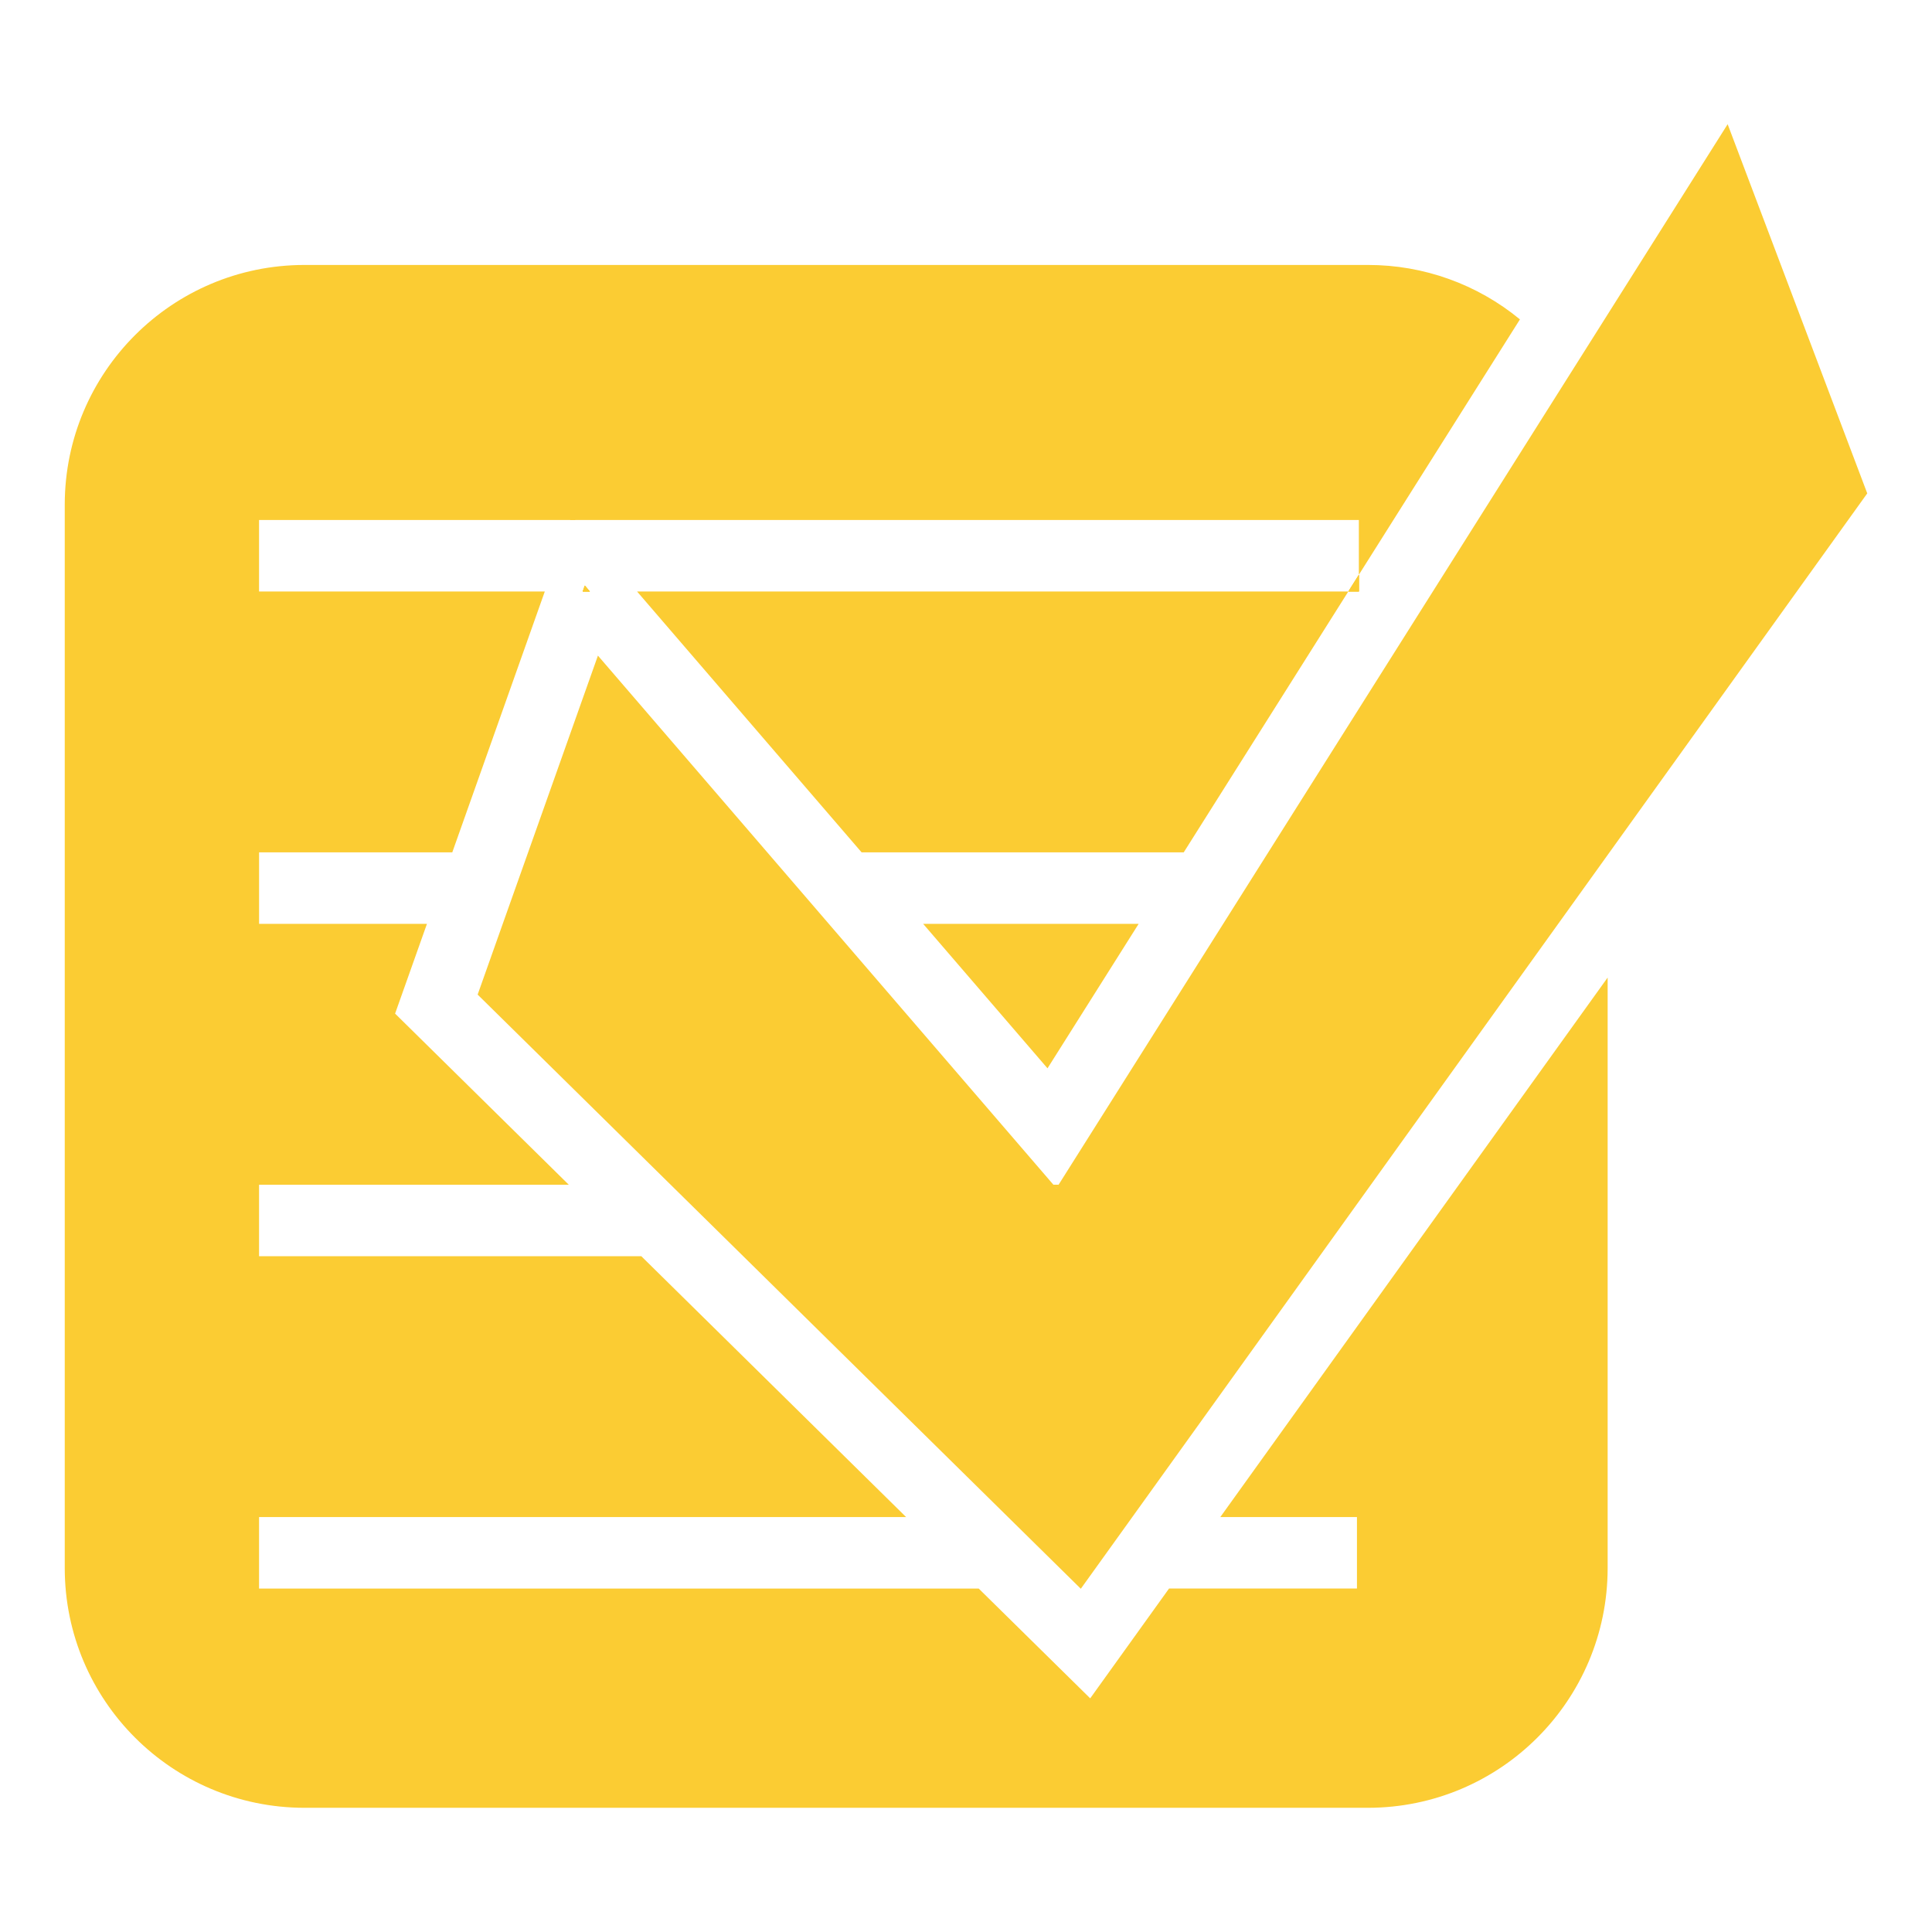
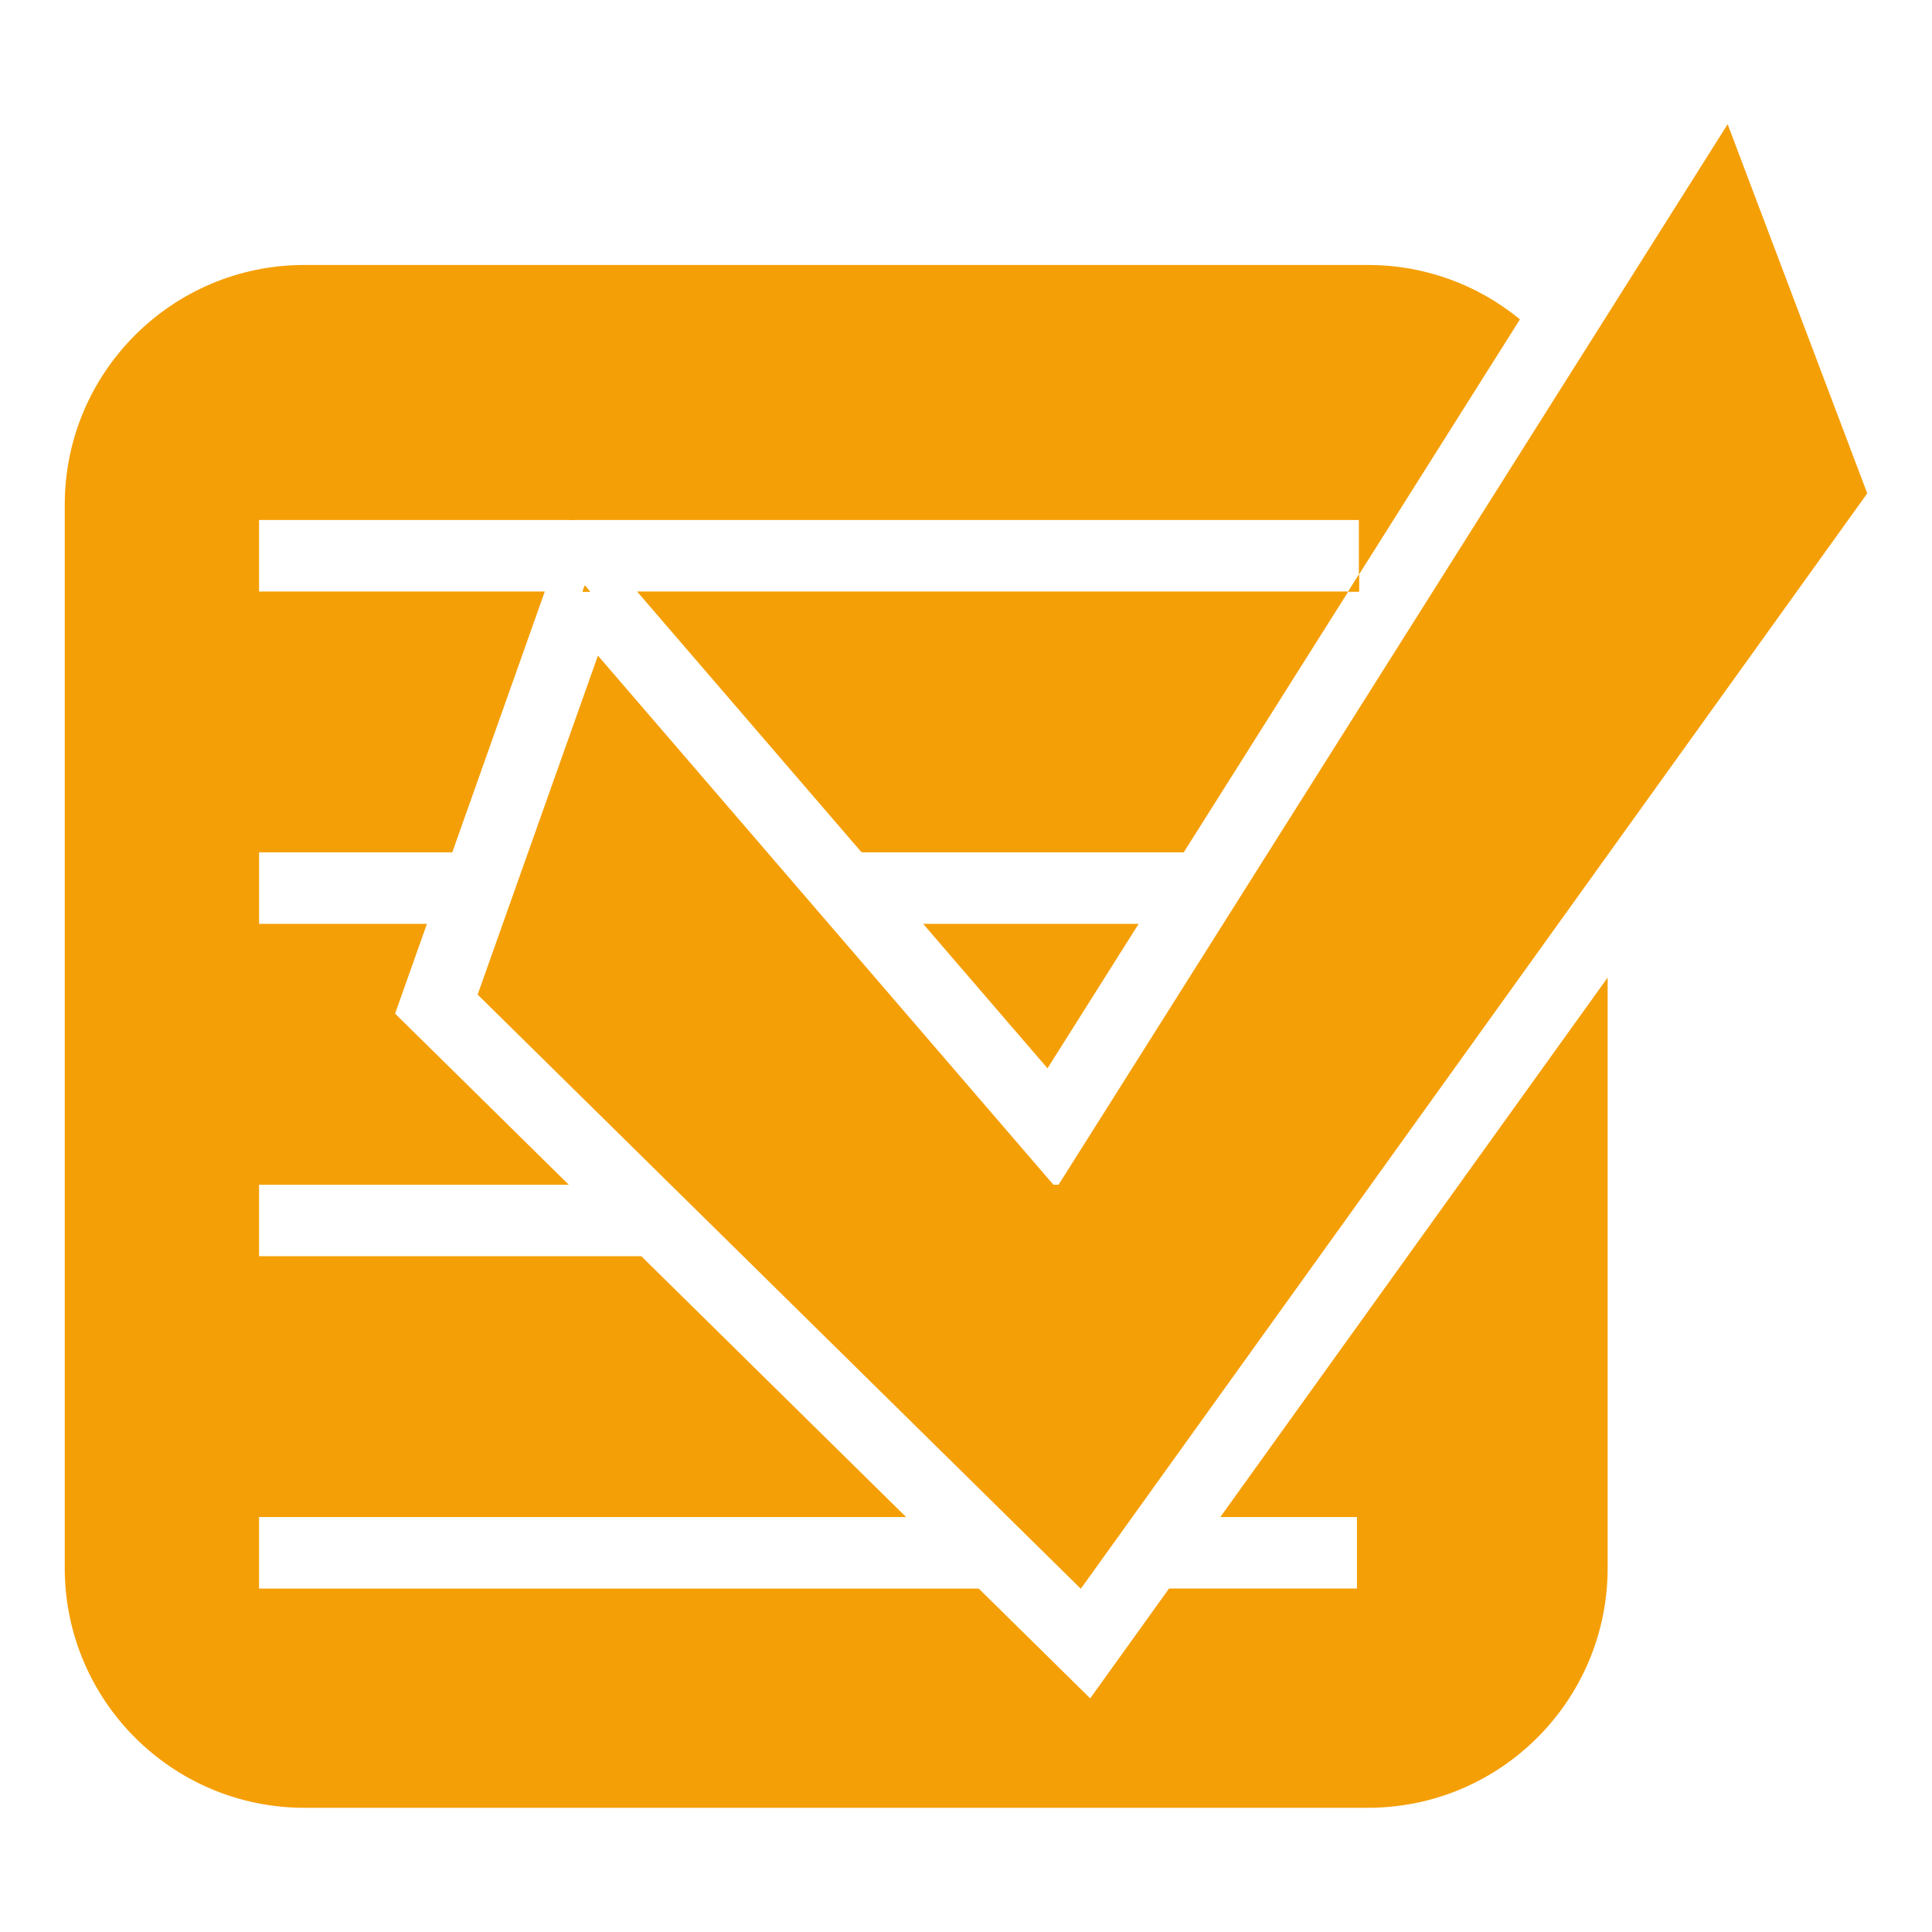
<svg xmlns="http://www.w3.org/2000/svg" id="icons" viewBox="0 0 700 700">
  <defs>
-     <style>.cls-1{fill:#fbcc33;}</style>
+     <style>.cls-1{fill:#f59f06;}</style>
  </defs>
  <polygon class="cls-1" points="488.52 214.31 492.36 208.22 492.36 214.31 488.52 214.31" />
  <polygon class="cls-1" points="211.13 214.31 211.89 212.18 213.72 214.31 211.13 214.31" />
  <polygon class="cls-1" points="312.17 308.82 230.82 214.31 488.52 214.31 428.89 308.82 312.17 308.82" />
  <polygon class="cls-1" points="379.53 387.07 334.48 334.73 412.55 334.73 379.53 387.07" />
  <path class="cls-1" d="M442.15,549.65L582.48,354.19v214A86.88,86.88,0,0,1,495.7,655H110.24a86.88,86.88,0,0,1-86.78-86.77V182.76A86.88,86.88,0,0,1,110.24,96H495.7a86.38,86.38,0,0,1,55,19.72l-58.36,92.52V188.41H93.86v25.9H197.39l-33.52,94.51h-70v25.91h60.82l-11.54,32.52,62.93,62H93.86v25.9h138.5l95.94,94.51H93.86v25.9H354.6L395,615.34l28.57-39.79h68.08v-25.9H442.15Z" />
  <polygon class="cls-1" points="381.66 429.24 383.55 429.24 382.75 430.51 381.66 429.24" />
  <polygon class="cls-1" points="391.51 575.55 391.66 575.55 391.6 575.64 391.51 575.55" />
  <polygon class="cls-1" points="213.72 214.31 211.13 214.31 211.89 212.18 213.72 214.31" />
  <polygon class="cls-1" points="492.36 208.22 492.36 214.31 488.52 214.31 492.36 208.22" />
  <polygon class="cls-1" points="381.66 429.24 383.55 429.24 382.75 430.51 381.66 429.24" />
  <polygon class="cls-1" points="213.72 214.31 211.13 214.31 211.89 212.18 213.72 214.31" />
  <polygon class="cls-1" points="676.54 178.76 608.38 273.7 595.43 291.73 582.48 309.77 481.8 450 478.11 455.14 410.26 549.65 391.66 575.55 391.51 575.55 365.22 549.65 269.28 455.14 242.98 429.24 173.06 360.36 182.15 334.73 191.35 308.82 216.64 237.54 278 308.82 300.3 334.73 381.66 429.24 382.75 430.51 383.55 429.24 443.18 334.73 459.52 308.82 568.66 135.82 576.13 123.99 583.53 112.26 625.96 45 676.54 178.76" />
  <polygon class="cls-1" points="381.66 429.24 383.55 429.24 382.75 430.51 381.66 429.24" />
  <polygon class="cls-1" points="391.51 575.55 391.66 575.55 391.6 575.64 391.51 575.55" />
  <path class="cls-1" d="M207.15,186.81l-0.57,1.6h1.95ZM381.66,429.24l1.09,1.27,0.8-1.27h-1.89ZM211.89,212.18l-0.76,2.13h2.59Zm276.63,2.13h3.84v-6.09ZM381.66,429.24l1.09,1.27,0.8-1.27h-1.89Z" />
</svg>
